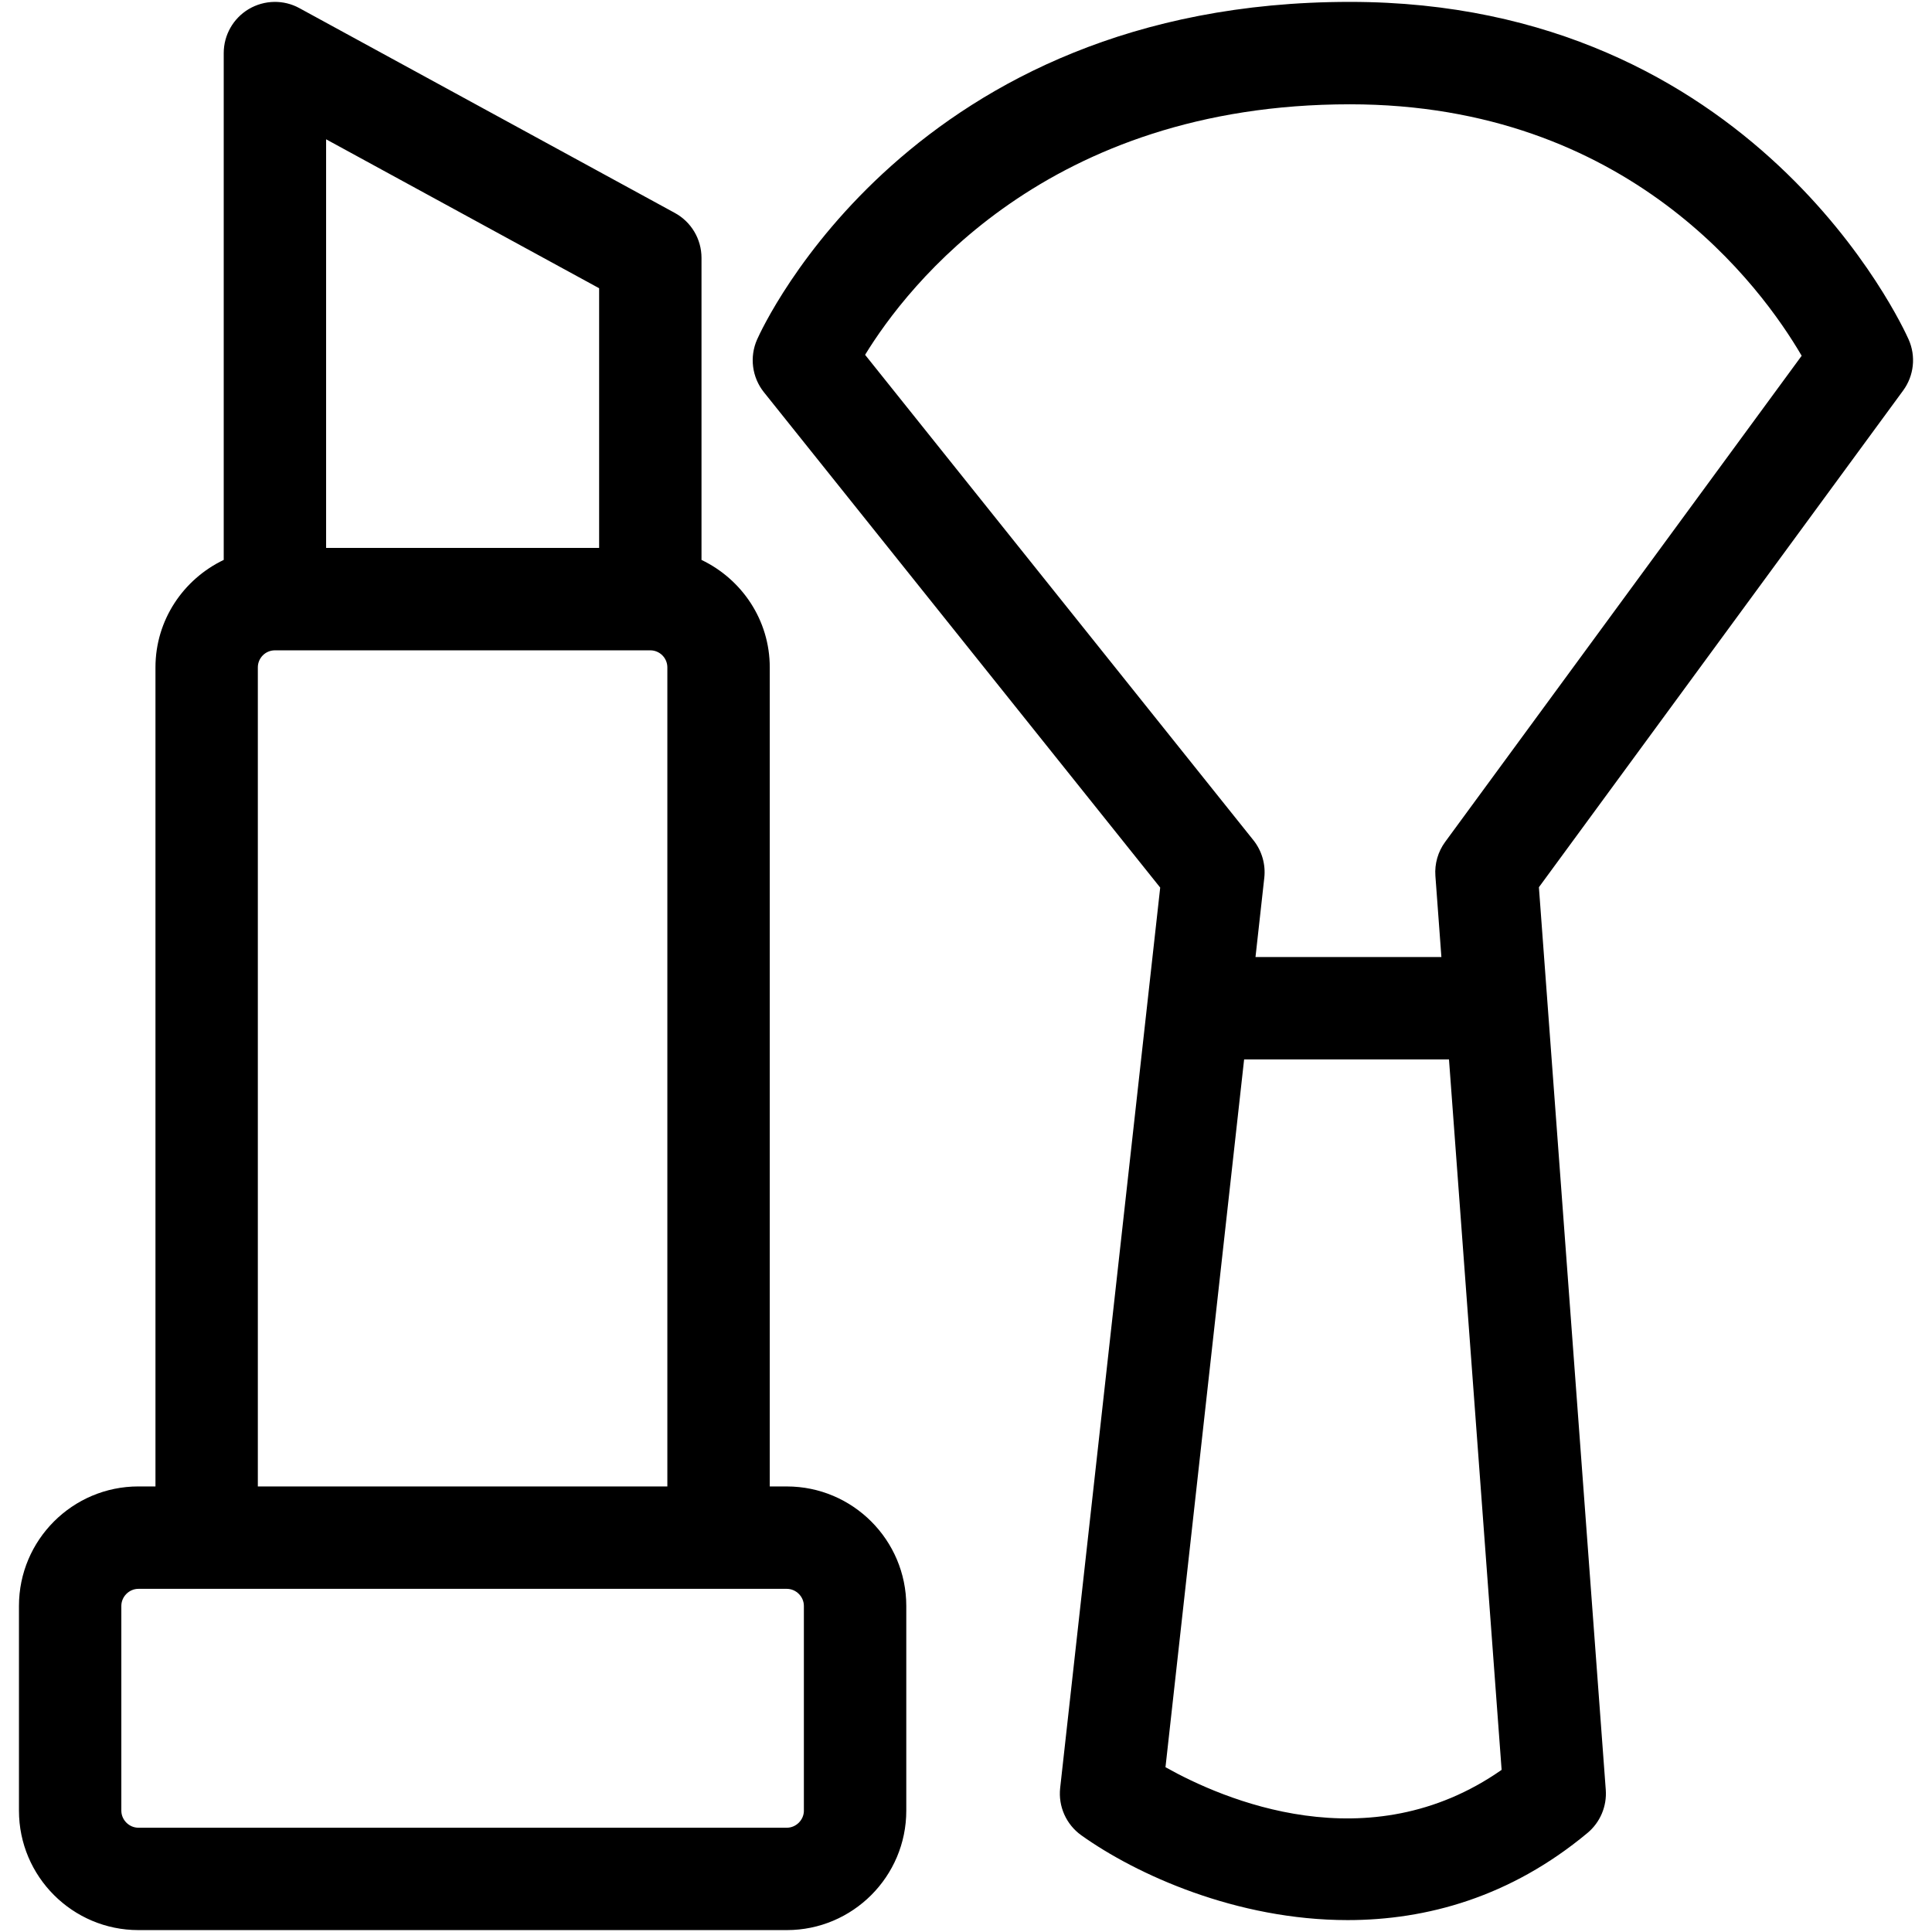
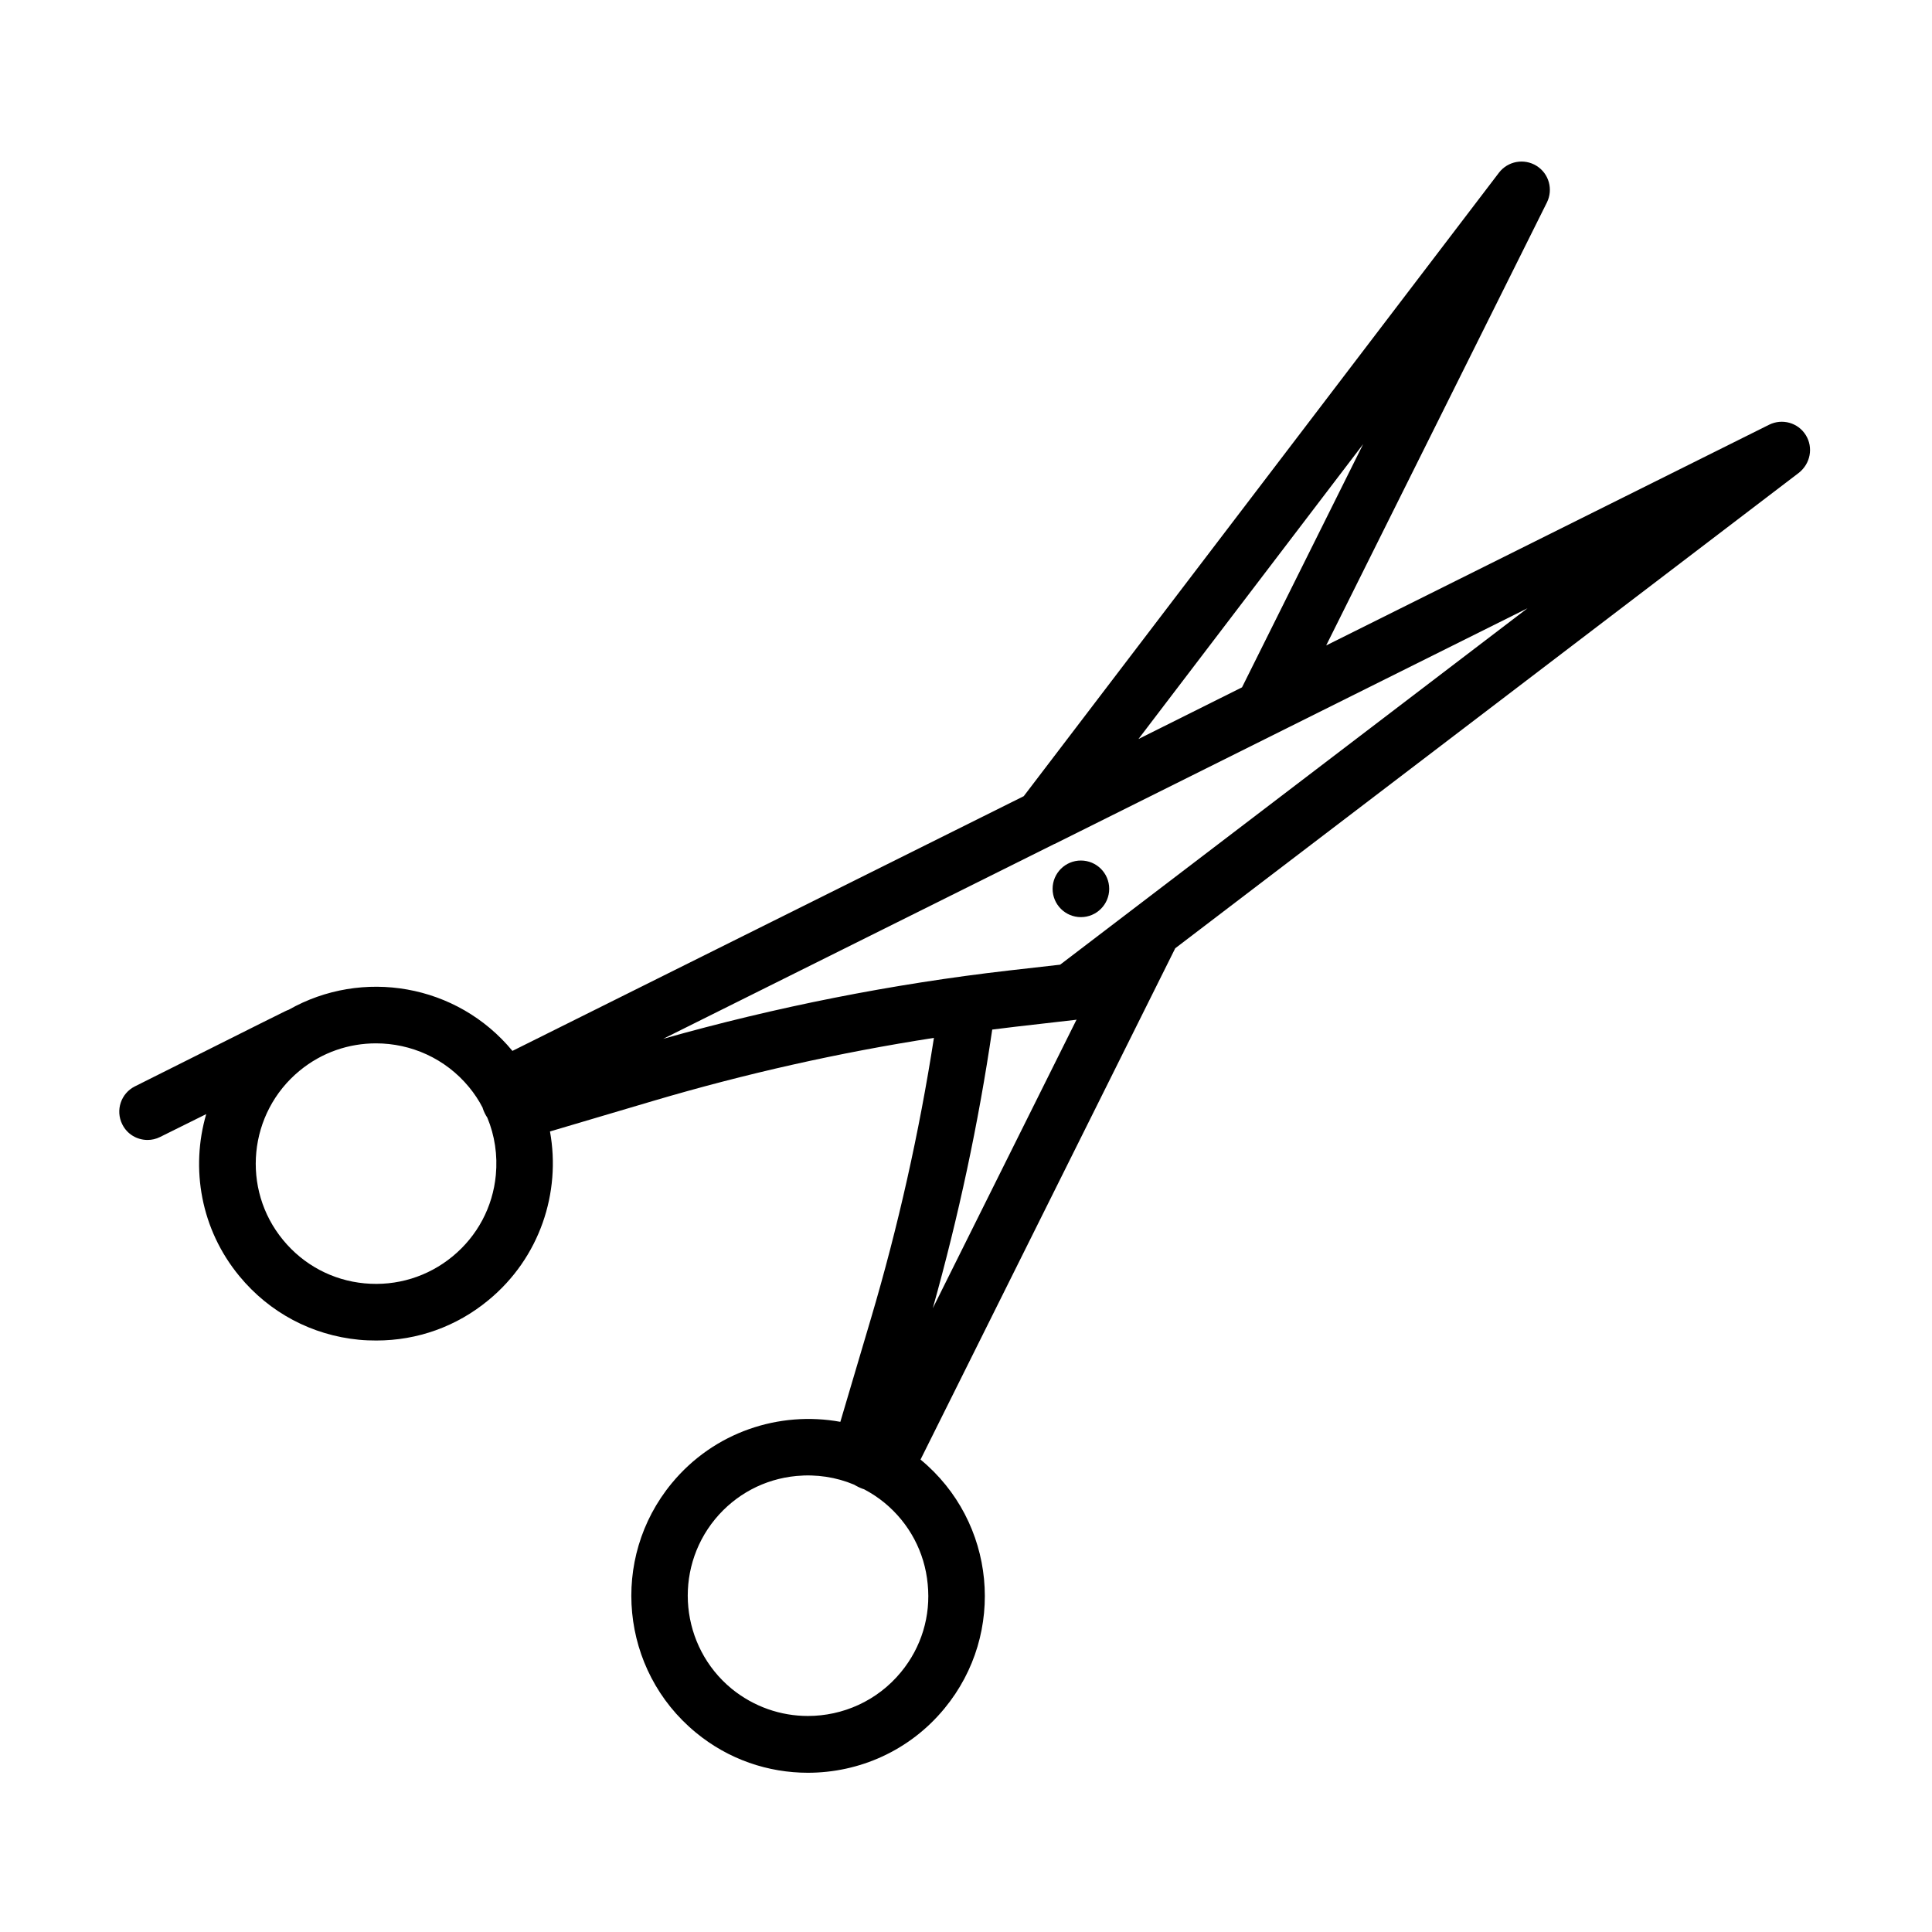
- <svg xmlns="http://www.w3.org/2000/svg" t="1636703426169" class="icon" viewBox="0 0 1024 1024" version="1.1" p-id="103250" width="200" height="200">
+ <svg xmlns="http://www.w3.org/2000/svg" t="1648327484467" class="icon" viewBox="0 0 1024 1024" version="1.1" p-id="7986" width="200" height="200">
  <defs>
-     <style type="text/css" />
+     <style type="text/css">@font-face { font-family: feedback-iconfont; src: url("//at.alicdn.com/t/font_1031158_u69w8yhxdu.woff2?t=1630033759944") format("woff2"), url("//at.alicdn.com/t/font_1031158_u69w8yhxdu.woff?t=1630033759944") format("woff"), url("//at.alicdn.com/t/font_1031158_u69w8yhxdu.ttf?t=1630033759944") format("truetype"); }
+ </style>
  </defs>
-   <path d="M417.03 787.85h-9.04V353.73c0-25.16-14.87-46.76-36.18-56.96v-160.1c0-9.93-5.42-19.06-14.14-23.81L158.7 4.32c-8.39-4.61-18.58-4.38-26.84 0.48a27.148 27.148 0 0 0-13.28 23.33v268.63c-21.31 10.2-36.18 31.8-36.18 56.96v434.12h-9.04c-34.91 0-63.31 28.4-63.31 63.31v108.53c0 34.91 28.4 63.31 63.31 63.31h343.68c34.91 0 63.31-28.4 63.31-63.31V851.16c-0.01-34.91-28.41-63.31-63.32-63.31zM172.84 73.83l144.71 78.94v137.64H172.84V73.83z m-36.18 279.9c0-4.98 4.05-9.04 9.04-9.04h198.97c4.99 0 9.04 4.06 9.04 9.04v434.12H136.66V353.73z m289.42 605.96c0 4.91-4.14 9.04-9.04 9.04H73.35c-4.9 0-9.04-4.13-9.04-9.04V851.16c0-4.91 4.14-9.04 9.04-9.04h343.68c4.9 0 9.04 4.13 9.04 9.04v108.53zM1011.61 179.91C1008.37 172.61 929.64 1 715.49 1c-232.02 0-310.96 171.61-314.2 178.91a27.155 27.155 0 0 0 3.6 27.98l210.04 262.55-53.02 477.21a27.15 27.15 0 0 0 11.19 25.08c29.09 20.77 82.28 44.96 141.16 44.96 41.71 0 86.26-12.14 127.14-46.19a27.155 27.155 0 0 0 9.69-22.84l-35.44-478.41 193.06-263.27a27.128 27.128 0 0 0 2.9-27.07zM617.73 936.66l41.68-375.16h108.58l27.9 376.56c-70.58 49.33-147.86 15.61-178.16-1.4z m148.24-490.44a27.11 27.11 0 0 0-5.18 18.04l3.18 42.98h-98.53l4.66-41.97c0.79-7.15-1.28-14.33-5.78-19.96l-205.8-257.25c22.38-36.58 96.51-132.78 256.97-132.78 147.75 0 218.18 96.89 239.43 133.28L765.97 446.22z" p-id="103251" />
+   <path d="M957.1 230.6c-4.1-6.6-12.5-8.9-19.4-5.5l-234.8 117 117-234.8c3.4-6.9 1.1-15.3-5.5-19.4s-15.2-2.5-19.9 3.6L542.6 422l-271 135c-29.4-35.6-79.7-43.9-118.6-21.8-0.6 0.2-1.3 0.5-1.9 0.8l-13.3 6.6-66.3 33.2c-7.4 3.7-10.4 12.7-6.7 20.1 2.6 5.3 7.9 8.3 13.4 8.3 2.3 0 4.5-0.5 6.7-1.6l13.3-6.6 11.1-5.5c-8.4 28.8-2.9 61.1 17.6 85.9 15.9 19.3 38.4 31.3 63.4 33.7 3.1 0.3 6.1 0.4 9.2 0.4 21.7 0 42.5-7.4 59.4-21.4 27.2-22.4 38.5-57 32.6-89.4l54.7-16.2c48.7-14.4 98.5-25.6 148.8-33.4-7.8 50.2-19 100.2-33.4 148.8l-16.2 54.7c-32.4-5.9-67 5.4-89.4 32.6-32.9 39.9-27.2 99.1 12.7 132 17.4 14.4 38.5 21.4 59.5 21.4 27.1 0 53.9-11.6 72.4-34.1 32.9-39.9 27.2-99-12.7-131.9l135-271 330.4-251.9c6.3-4.9 7.9-13.5 3.8-20.1zM262.8 622.8c-1.6 17-9.8 32.3-22.9 43.1-13.1 10.8-29.7 15.9-46.7 14.3-17-1.6-32.3-9.8-43.1-22.9-22.4-27.1-18.5-67.4 8.7-89.8 11.9-9.8 26.2-14.5 40.5-14.5 18.4 0 36.7 7.9 49.3 23.2 2.8 3.4 5.2 7 7.2 10.9 0 0.1 0.1 0.3 0.1 0.4 0.6 1.8 1.4 3.4 2.4 4.9 3.9 9.4 5.5 19.8 4.5 30.4z m459.7-387.4l-64.2 128.9-54.9 27.4 119.1-156.3z m-245 650.9c-12.6 15.3-30.9 23.2-49.3 23.2-14.3 0-28.6-4.8-40.5-14.5-27.1-22.4-31-62.6-8.7-89.8 10.8-13.1 26.1-21.3 43.1-22.9 10.6-1 21.1 0.6 30.6 4.6 1.5 0.9 3.1 1.7 4.8 2.3 0.1 0 0.3 0.1 0.4 0.1 3.8 2 7.5 4.4 10.9 7.2 13.1 10.8 21.3 26.1 22.9 43.1 1.7 16.9-3.3 33.5-14.2 46.7z m48.4-340.6c4.1-0.5 8.1-1 12.2-1.5l31.4-3.6c0.4 0 0.7-0.1 1.1-0.2l-76.2 153c13.6-48.4 24.2-98 31.5-147.7z m36-34.4l-27.3 3.1c-61.7 7.1-123.3 19.3-183.1 36.2l207.4-103.3h0.1l250.6-124.9-247.7 188.9z" p-id="7987" />
+   <path d="M572.9 471.1m-15 0a15 15 0 1 0 30 0 15 15 0 1 0-30 0Z" p-id="7988" />
</svg>
